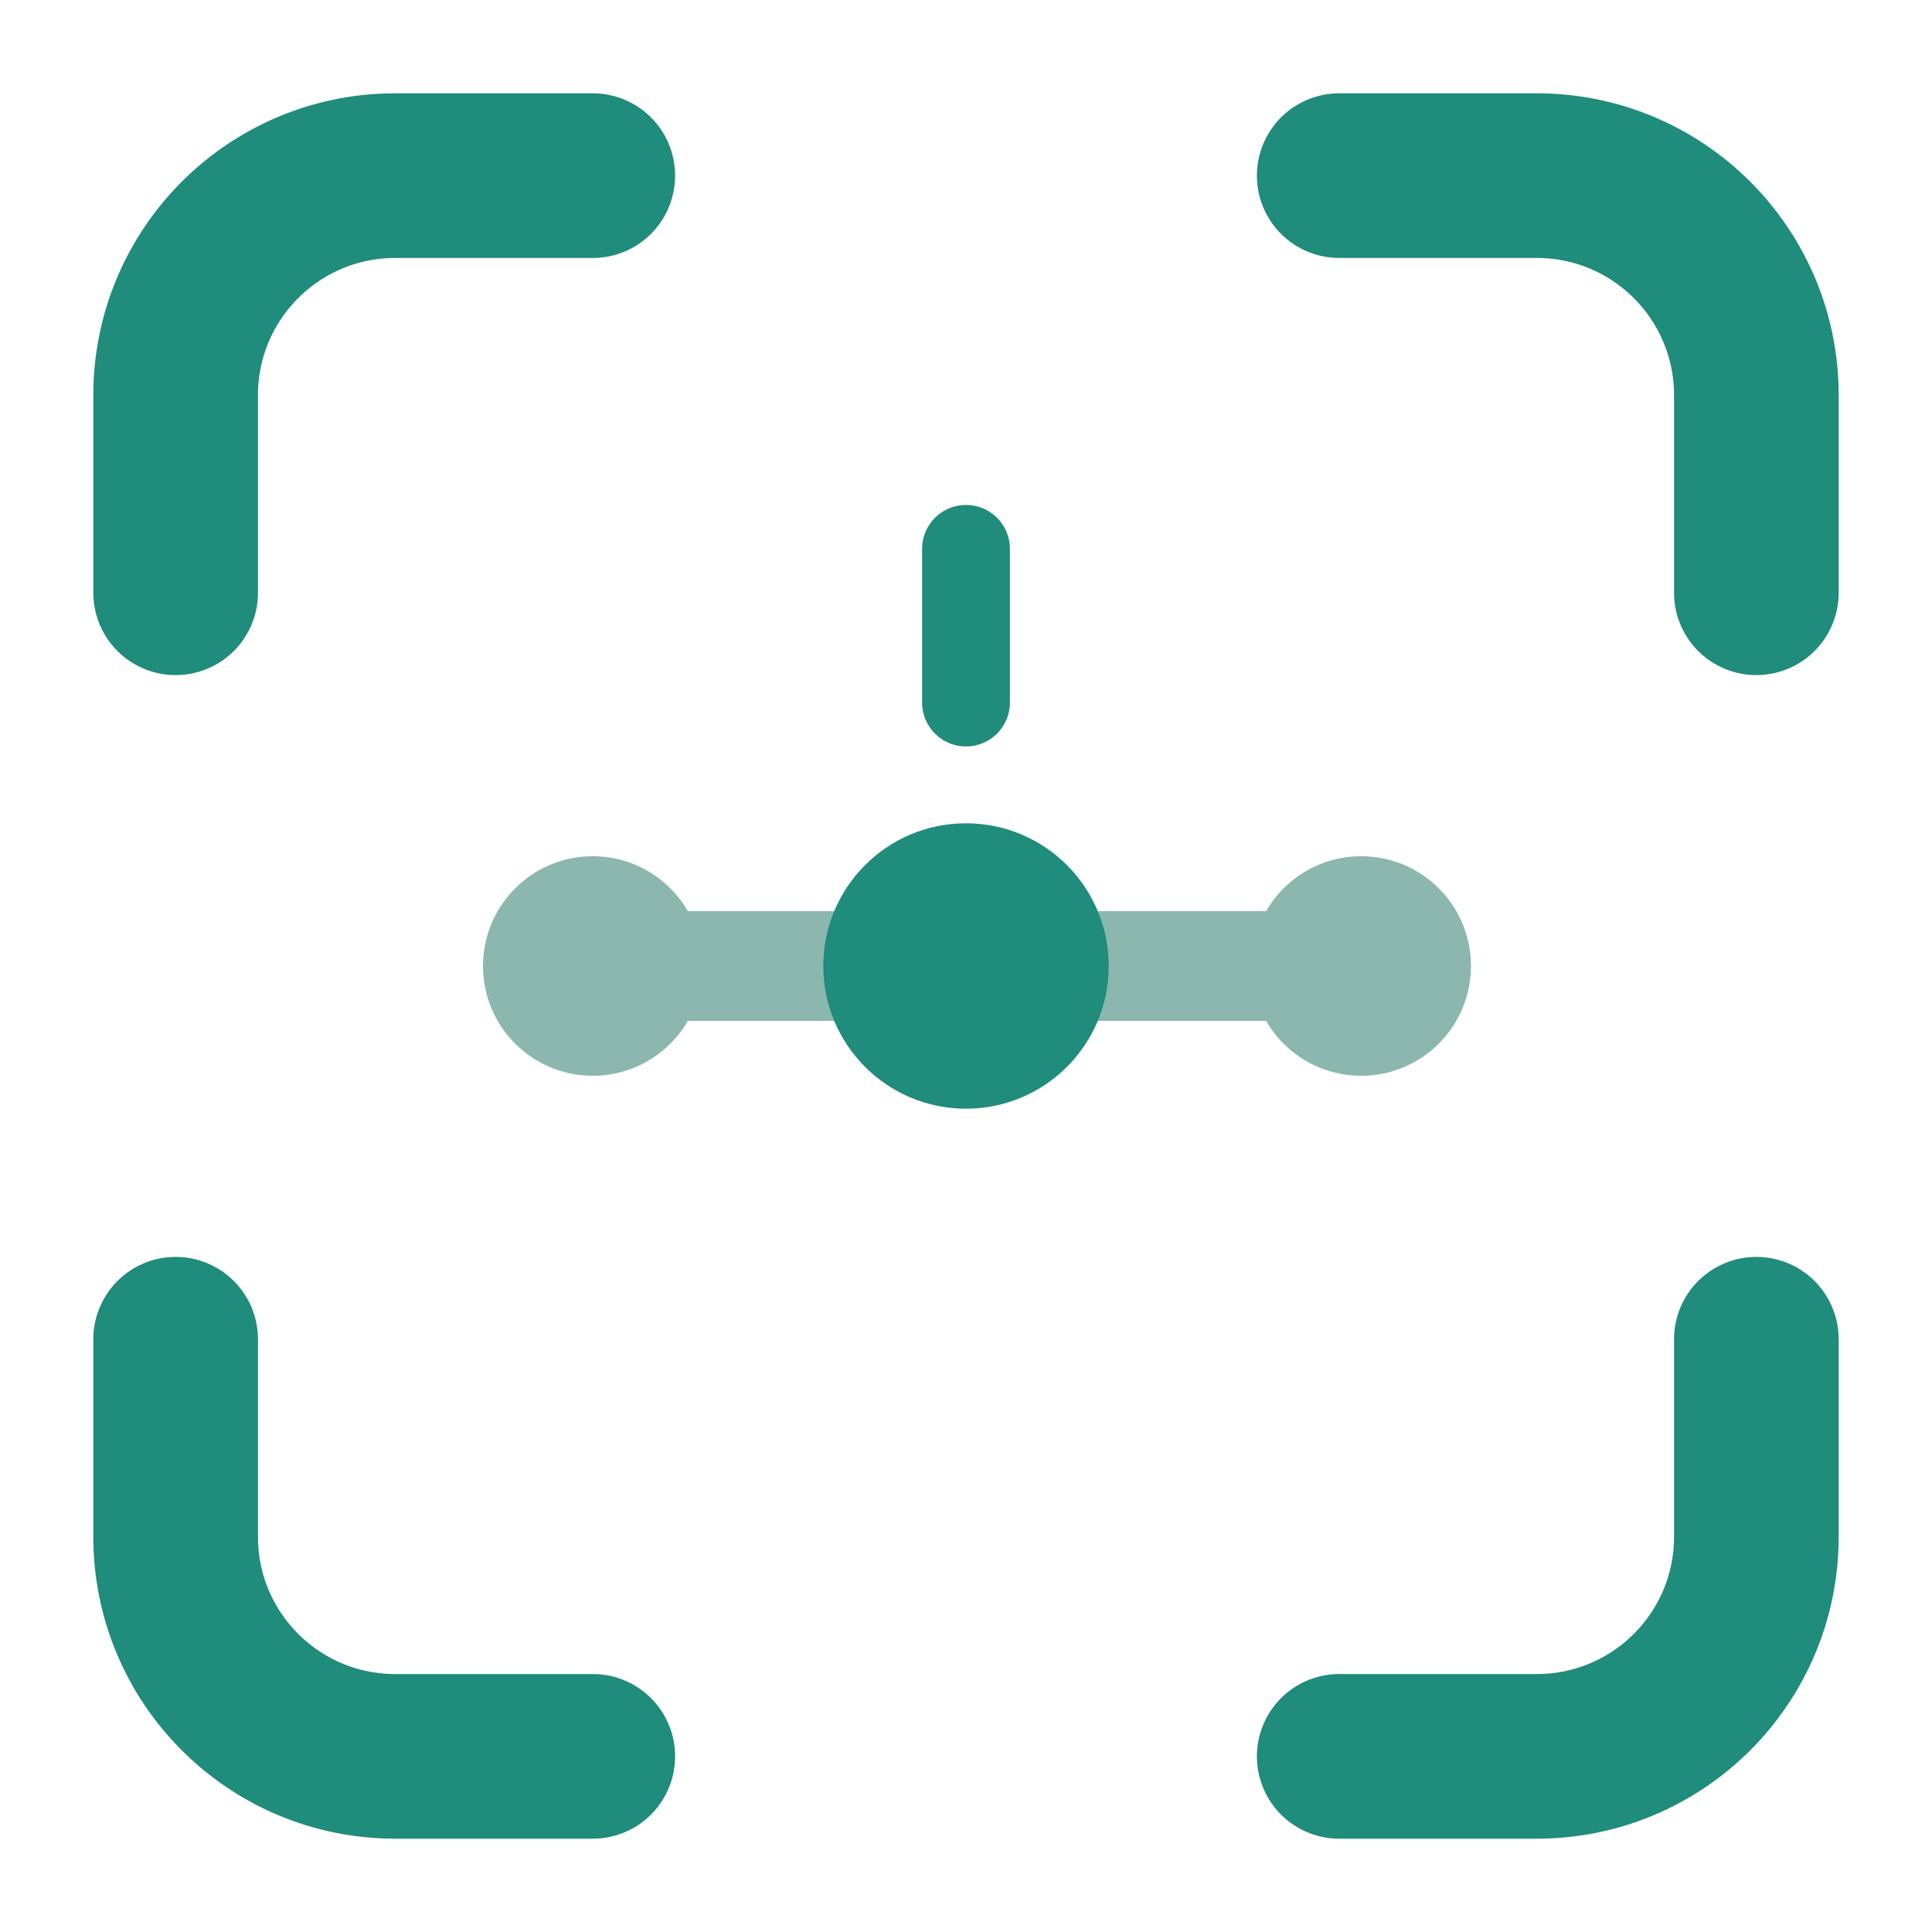
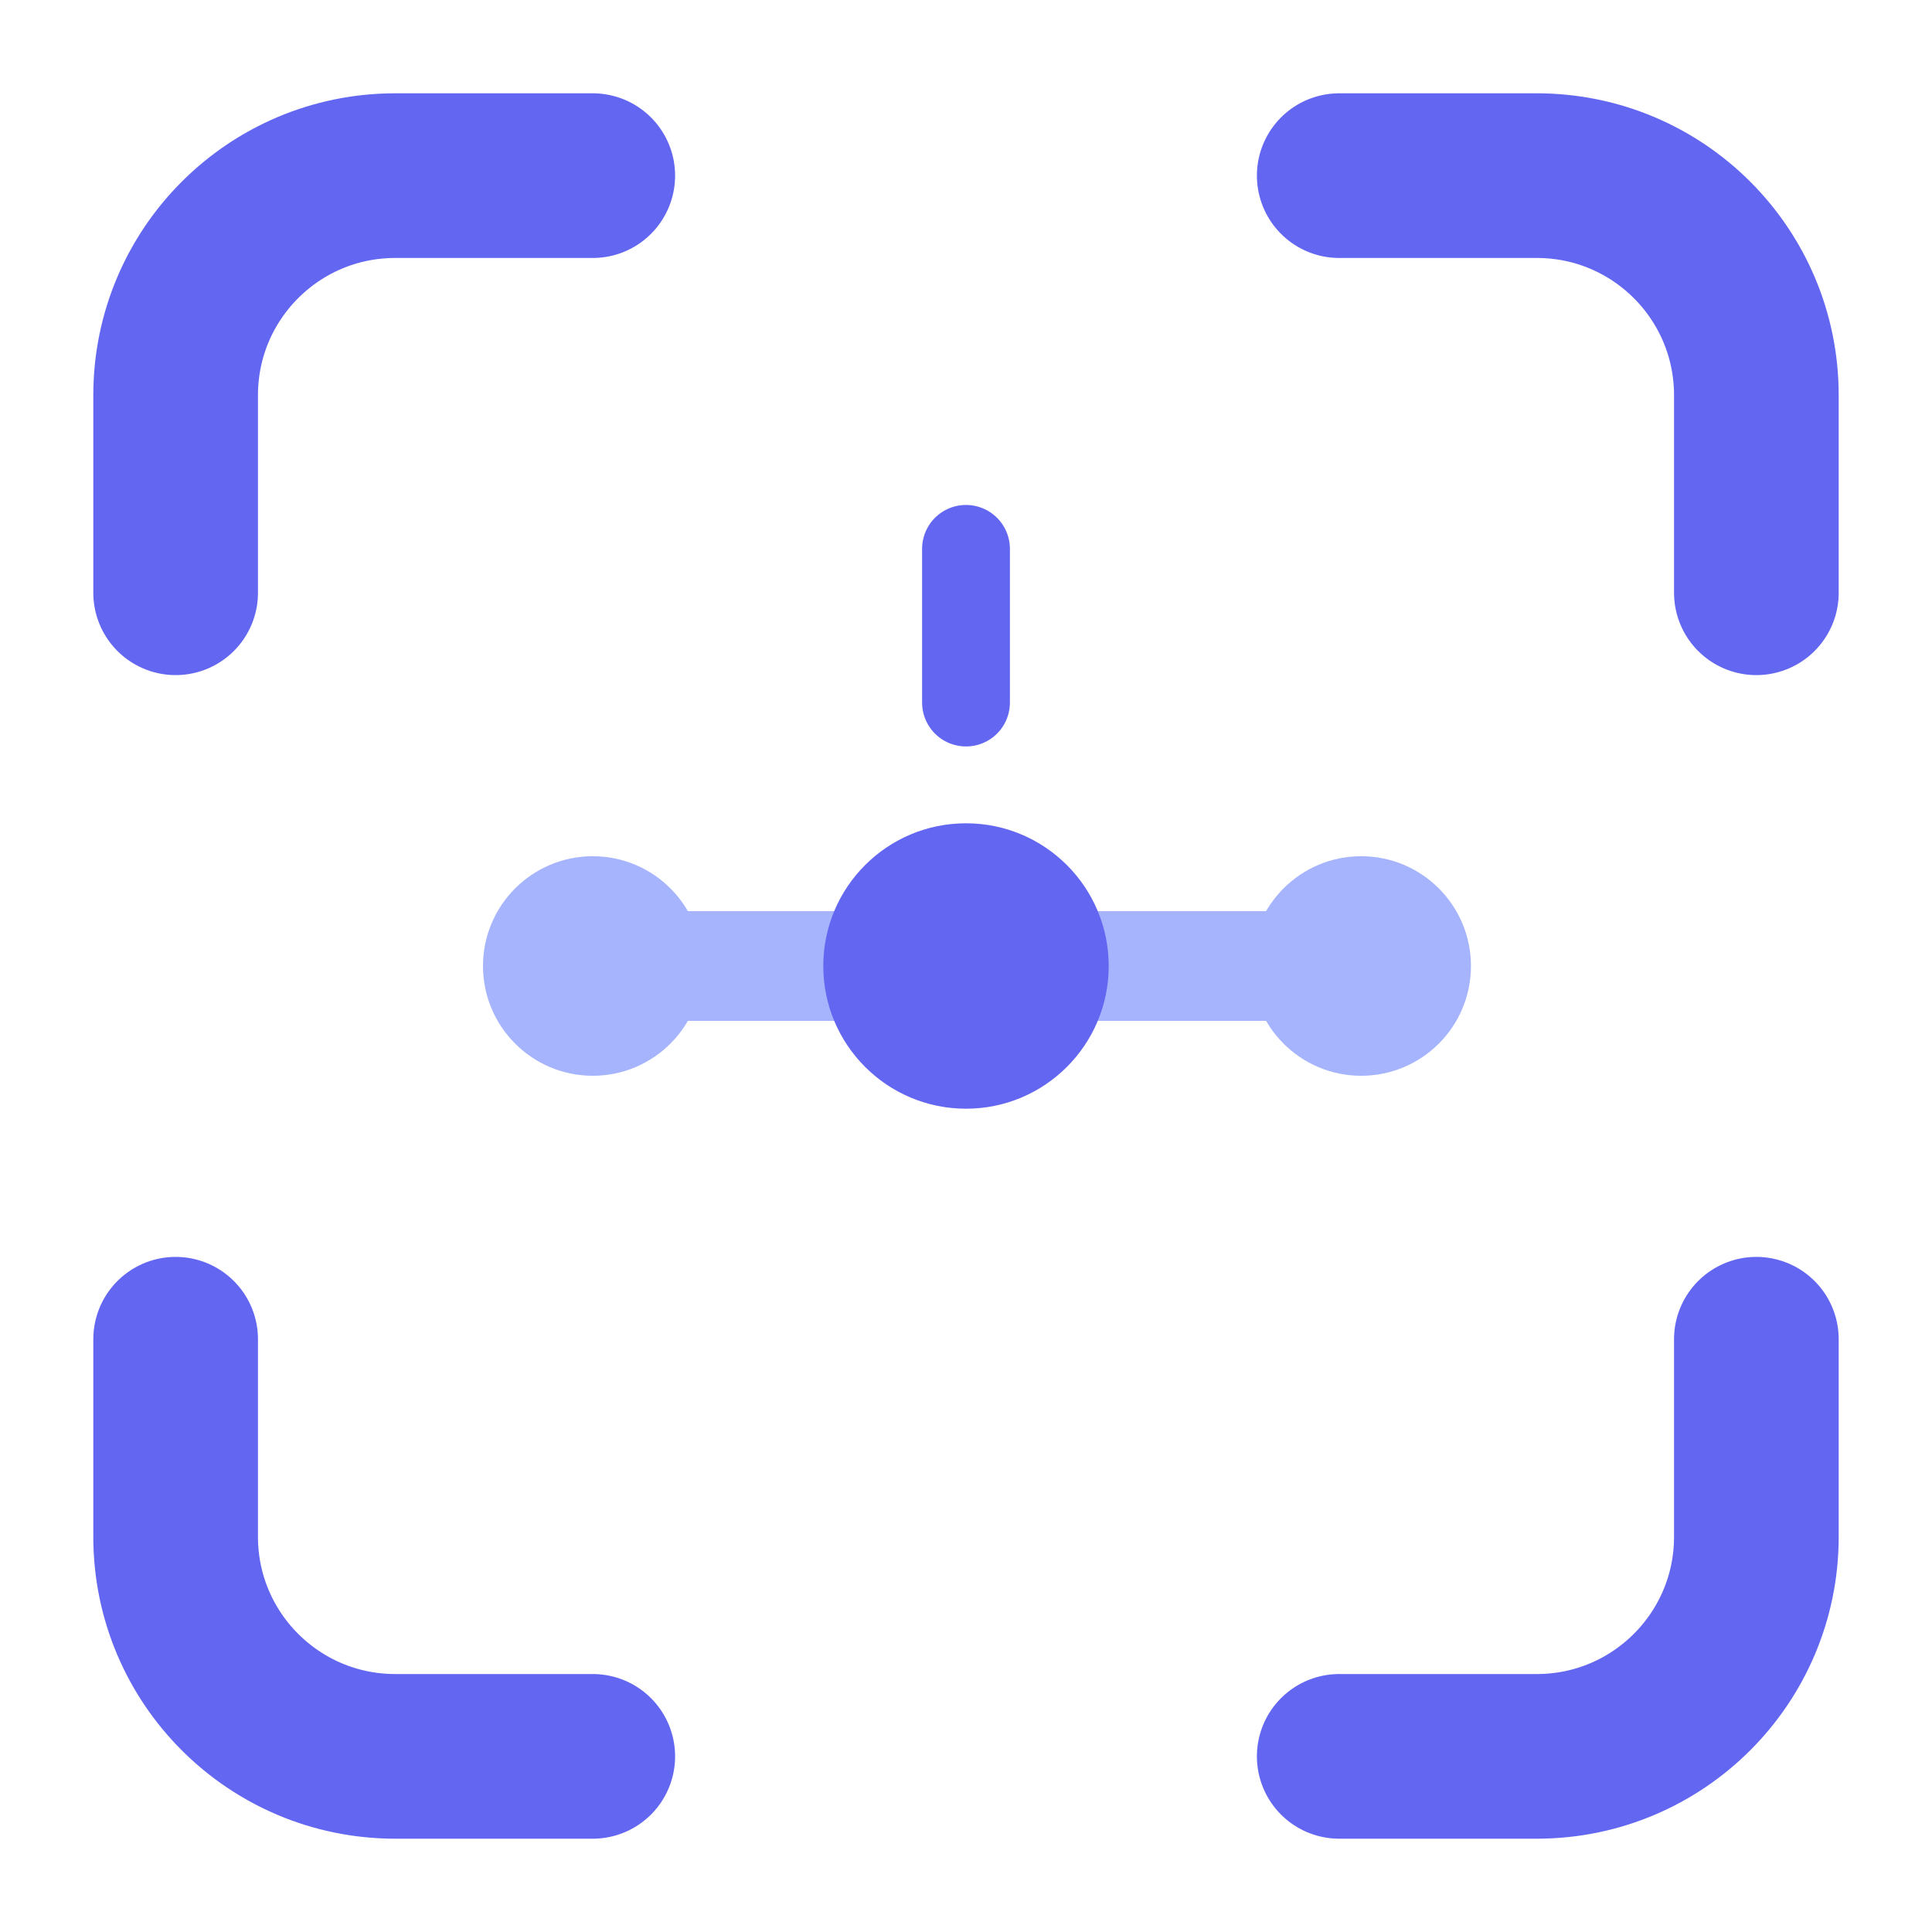
<svg xmlns="http://www.w3.org/2000/svg" viewBox="12 12 88 88" role="img" aria-label="CreditScout">
  <g fill="none" stroke-linecap="round" stroke-linejoin="round">
-     <path d="M39 20h-9a10 10 0 0 0-10 10v9M73 20h9a10 10 0 0 1 10 10v9M92 73v9a10 10 0 0 1-10 10h-9M20 73v9a10 10 0 0 0 10 10h9" stroke="#208C7B" stroke-width="7.5" />
-     <path d="M37 56h38" stroke="#8BB7AF" stroke-width="5" />
-     <circle cx="39" cy="56" r="5" fill="#8BB7AF" stroke="none" />
-     <circle cx="56" cy="56" r="6.5" fill="#208C7B" stroke="none" />
-     <circle cx="74" cy="56" r="5" fill="#8BB7AF" stroke="none" />
-     <path d="M56 44v-7" stroke="#208C7B" stroke-width="4" />
+     <path d="M39 20h-9a10 10 0 0 0-10 10v9M73 20h9a10 10 0 0 1 10 10v9M92 73v9a10 10 0 0 1-10 10h-9M20 73v9a10 10 0 0 0 10 10h9" stroke="#6366F1" stroke-width="7.5" />
+     <path d="M37 56h38" stroke="#A5B4FC" stroke-width="5" />
+     <circle cx="39" cy="56" r="5" fill="#A5B4FC" stroke="none" />
+     <circle cx="56" cy="56" r="6.5" fill="#6366F1" stroke="none" />
+     <circle cx="74" cy="56" r="5" fill="#A5B4FC" stroke="none" />
+     <path d="M56 44v-7" stroke="#6366F1" stroke-width="4" />
  </g>
</svg>
